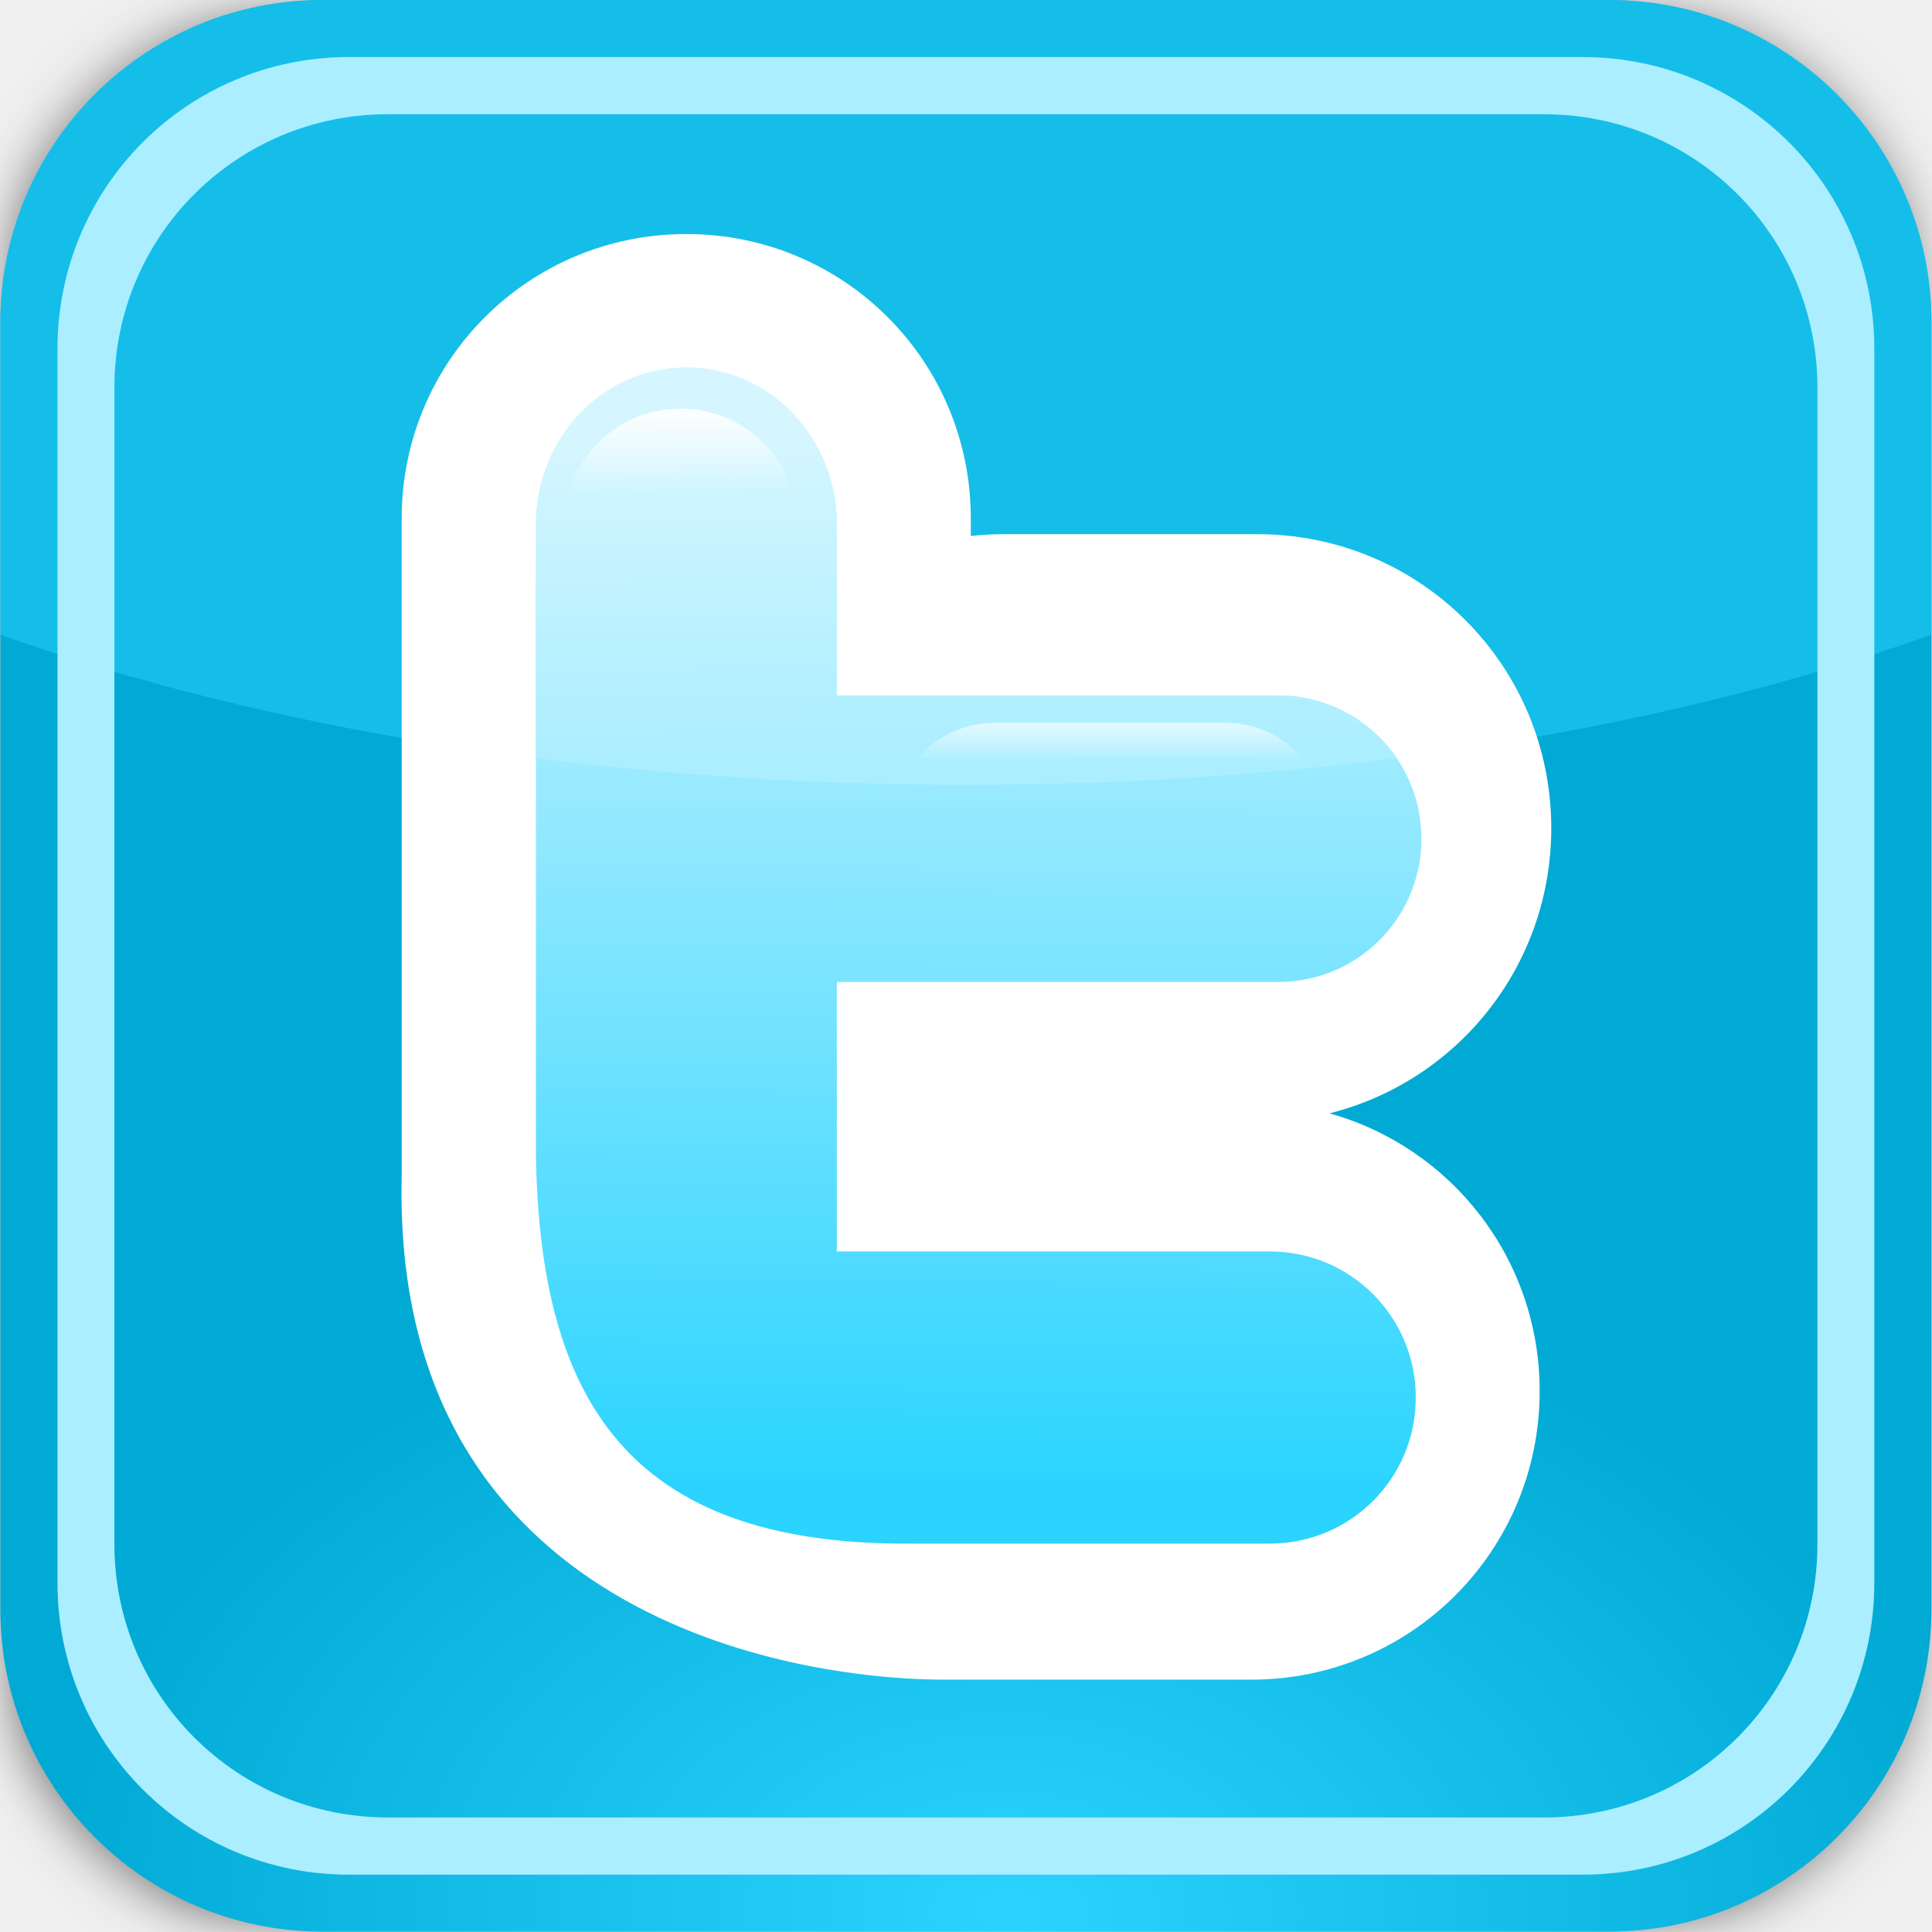
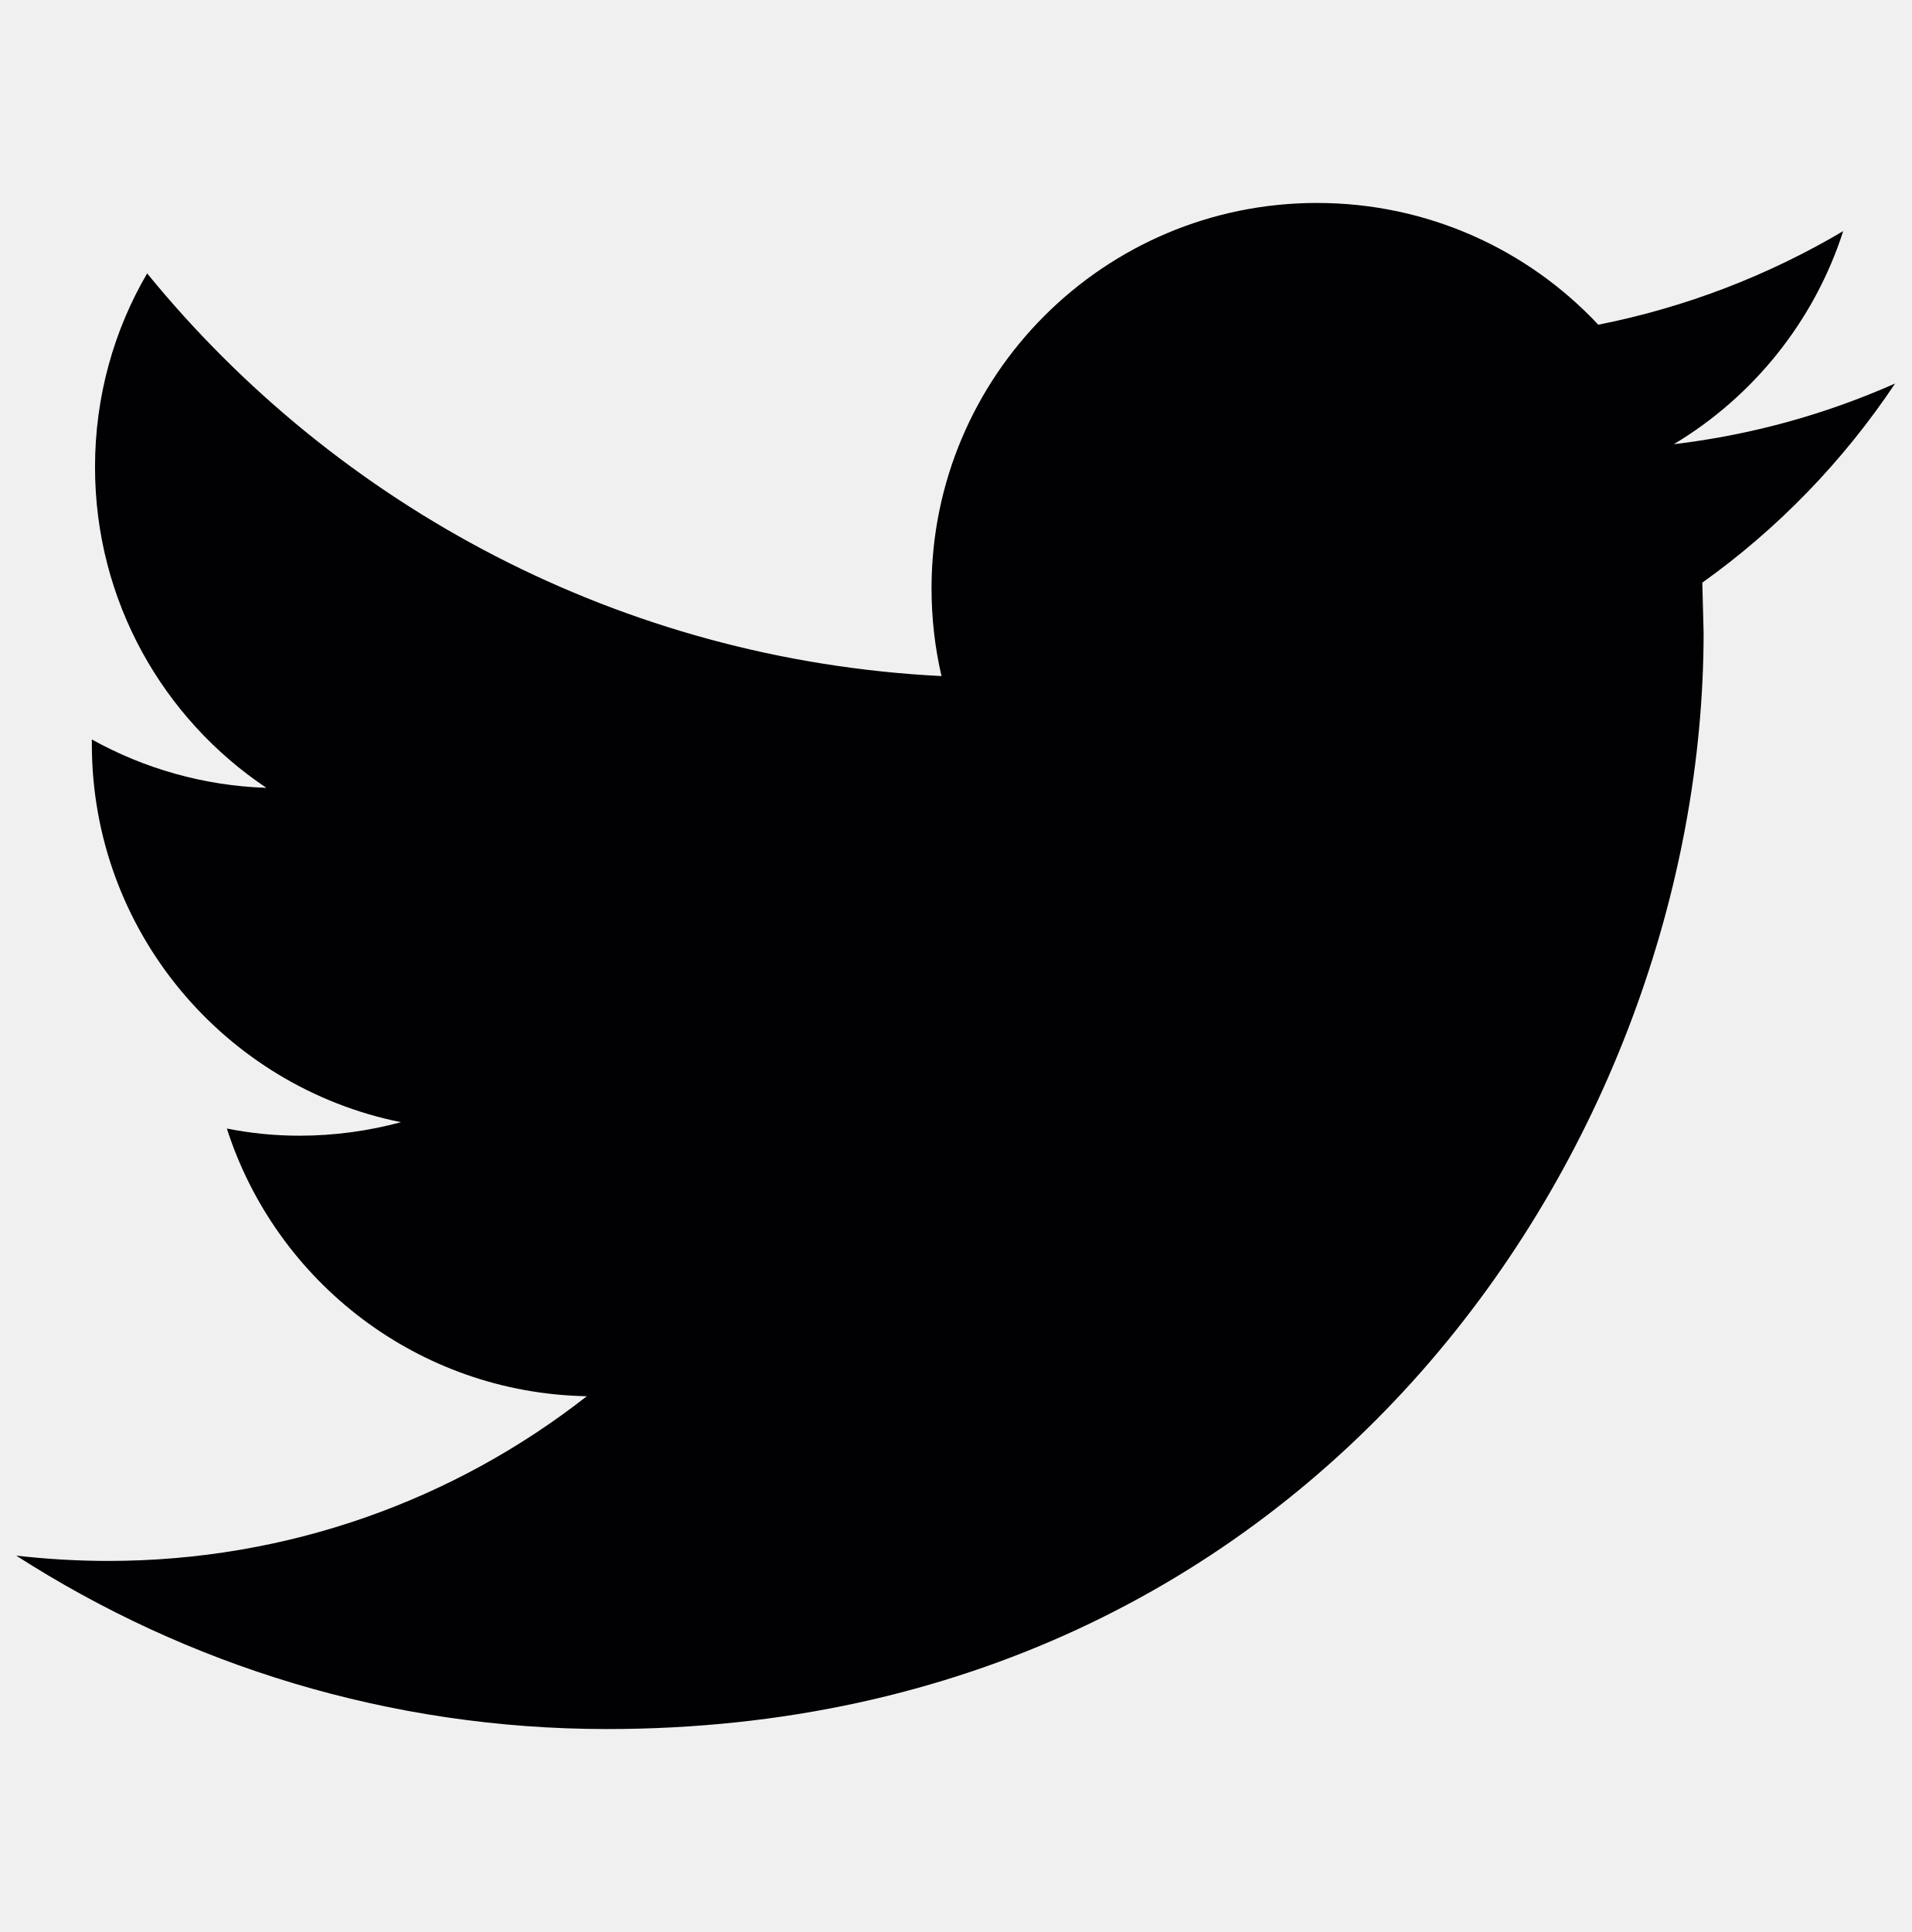
- <svg xmlns="http://www.w3.org/2000/svg" version="1.1" id="svg2" x="0px" y="0px" width="234.283px" height="234.339px" viewBox="544.283 254.271 234.283 234.339" enable-background="new 544.283 254.271 234.283 234.339" xml:space="preserve">
-   <filter id="filter4073" color-interpolation-filters="sRGB">
-     <feGaussianBlur id="feGaussianBlur4075" stdDeviation="3.514" />
-   </filter>
-   <g id="layer2" transform="translate(0,-308.2677)">
-     <g id="g4100" transform="translate(69.84908,-166.3181)">
-       <g id="g4085">
-         <g id="rect4071" filter="url(#filter4073)">
-           <path fill="#666666" d="M513.332,730.07h155.256c21.484,0,38.898,17.416,38.898,38.899v155.328      c0,21.482-17.414,38.898-38.898,38.898H513.332c-21.482,0-38.898-17.416-38.898-38.898V768.969      C474.434,747.486,491.85,730.07,513.332,730.07z" />
-         </g>
-         <radialGradient id="rect3971_1_" cx="368.136" cy="1017.093" r="117.622" gradientTransform="matrix(0.016 -0.6752 -1 -0.0236 1607.979 1233.219)" gradientUnits="userSpaceOnUse">
-           <stop offset="0" style="stop-color:#2AD4FF" />
-           <stop offset="1" style="stop-color:#00AAD4" />
-         </radialGradient>
-         <path id="rect3971" fill="url(#rect3971_1_)" d="M513.57,728.856h156.035c21.592,0,39.096,17.503,39.096,39.095v156.108     c0,21.592-17.504,39.094-39.096,39.094H513.57c-21.592,0-39.094-17.502-39.094-39.094V767.951     C474.477,746.36,491.979,728.856,513.57,728.856z" />
-         <path id="path3998" opacity="0.487" fill="#2AD4FF" enable-background="new    " d="     M513.561,728.868c-21.658,0-39.094,17.436-39.094,39.094v37.875c31.832,11.389,72.645,18.219,117.125,18.219     c44.479,0,85.291-6.83,117.125-18.219v-37.875c0-21.658-17.467-39.094-39.125-39.094H513.561z" />
-         <path id="rect3989" fill="#FFFFFF" d="M557.686,757.243     c-19.117,0-34.531,15.384-34.531,34.5v79.943c-1.133,51.395,44.422,60.695,65.281,60.9h37.781c19.377,0,34.969-15.621,34.969-35     c0-16.089-10.76-29.573-25.5-33.688c15.496-3.88,26.906-17.86,26.906-34.593c0-19.753-15.904-35.656-35.656-35.656h-30.781     c-1.342,0-2.668,0.076-3.969,0.219v-2.125C592.186,772.627,576.801,757.243,557.686,757.243z" />
-         <linearGradient id="rect3978_1_" gradientUnits="userSpaceOnUse" x1="217.004" y1="922.69" x2="216.403" y2="791.321" gradientTransform="matrix(1 0 0 -1 376.2881 1700.708)">
-           <stop offset="0" style="stop-color:#D5F6FF" />
-           <stop offset="1" style="stop-color:#2AD4FF" />
-         </linearGradient>
-         <path id="rect3978" fill="url(#rect3978_1_)" d="     M557.686,773.431c-10.113,0-18.25,8.496-18.25,19.063v76.531c0.506,29.273,10.893,47.205,45.219,47.063h43.781     c9.818,0,17.719-7.9,17.719-17.719s-7.9-17.719-17.719-17.719h-52.5v-32.688h53.531c9.625,0,17.375-7.749,17.375-17.375     c0-9.626-7.75-17.375-17.375-17.375h-53.531v-20.719C575.936,781.926,567.799,773.431,557.686,773.431z" />
-         <path id="rect3973" fill="#AAEEFF" d="M516.779,735.774c-19.609,0-35.375,15.797-35.375,35.406     v149.656c0,19.609,15.766,35.406,35.375,35.406h149.594c19.607,0,35.406-15.797,35.406-35.406V771.181     c0-19.609-15.799-35.406-35.406-35.406H516.779z M521.498,742.712h140.188c18.377,0,33.188,14.779,33.188,33.156v140.281     c0,18.377-14.811,33.156-33.188,33.156H521.498c-18.379,0-33.187-14.779-33.187-33.156V775.868     C488.311,757.491,503.119,742.712,521.498,742.712z" />
-         <linearGradient id="path3996_1_" gradientUnits="userSpaceOnUse" x1="214.828" y1="919.432" x2="215.341" y2="879.406" gradientTransform="matrix(1 0 0 -1 376.2881 1700.708)">
-           <stop offset="0" style="stop-color:#D5F6FF" />
-           <stop offset="1" style="stop-color:#AAEEFF" />
-         </linearGradient>
-         <path id="path3996" fill="url(#path3996_1_)" d="M557.686,773.431     c-10.113,0-18.25,8.496-18.25,19.063v28.313c16.535,2.114,34.041,3.25,52.156,3.25c18.137,0,35.664-1.131,52.219-3.25     c-3.123-4.58-8.359-7.594-14.344-7.594h-53.531v-20.719C575.936,781.926,567.799,773.431,557.686,773.431z" />
-         <linearGradient id="rect4011_1_" gradientUnits="userSpaceOnUse" x1="180.475" y1="922.802" x2="180.616" y2="912.073" gradientTransform="matrix(1 0 0 -1 376.2881 1700.708)">
-           <stop offset="0" style="stop-color:#FFFFFF" />
-           <stop offset="1" style="stop-color:#FFFFFF;stop-opacity:0" />
-         </linearGradient>
-         <path id="rect4011" fill="url(#rect4011_1_)" d="M556.998,778.431     c-7.834,0-14.125,6.292-14.125,14.125v9.094h28.281v-9.094C571.154,784.723,564.83,778.431,556.998,778.431z" />
-         <linearGradient id="rect4016_1_" gradientUnits="userSpaceOnUse" x1="232.804" y1="883.788" x2="232.804" y2="879.169" gradientTransform="matrix(1 0 0 -1 376.2881 1700.708)">
-           <stop offset="0" style="stop-color:#FFFFFF" />
-           <stop offset="1" style="stop-color:#FFFFFF;stop-opacity:0" />
-         </linearGradient>
-         <path id="rect4016" opacity="0.6" fill="url(#rect4016_1_)" enable-background="new    " d="     M595.123,816.524c-3.781,0-7.146,1.683-9.406,4.344h46.75c-2.26-2.663-5.625-4.344-9.406-4.344H595.123z" />
+ <svg xmlns="http://www.w3.org/2000/svg" id="svg8" version="1.1" viewBox="0 0 205.66 207.894" height="207.894mm" width="205.66mm">
+   <defs id="defs2">
+     <linearGradient id="RSSg" y2="225.94" x2="225.94" y1="30.06" x1="30.06" gradientUnits="userSpaceOnUse">
+       <stop id="stop6" stop-color="#E3702D" offset="0.0" />
+       <stop id="stop8" stop-color="#EA7D31" offset="0.107" />
+       <stop id="stop10" stop-color="#F69537" offset="0.35" />
+       <stop id="stop12" stop-color="#FB9E3A" offset="0.5" />
+       <stop id="stop14" stop-color="#EA7C31" offset="0.702" />
+       <stop id="stop16" stop-color="#DE642B" offset="0.887" />
+       <stop id="stop18" stop-color="#D95B29" offset="1.0" />
+     </linearGradient>
+     <filter id="filter3011" color-interpolation-filters="sRGB" height="1" width="1" y="0" x="0">
+       <feColorMatrix result="fbSourceGraphic" id="feColorMatrix3013" values="0" type="saturate" />
+       <feColorMatrix id="feColorMatrix3035" values="0 0 0 -1 0 0 0 0 -1 0 0 0 0 -1 0 0 0 0 1 0" in="fbSourceGraphic" result="fbSourceGraphicAlpha" />
+       <feFlood in="fbSourceGraphic" flood-color="rgb(128,128,128)" flood-opacity="0" result="result1" id="feFlood3037" />
+       <feBlend result="result2" mode="normal" in2="fbSourceGraphic" id="feBlend3039" />
+       <feComposite result="result3" operator="arithmetic" k2="1" in2="fbSourceGraphic" id="feComposite3041" />
+       <feComposite operator="in" in2="fbSourceGraphic" id="feComposite3043" />
+     </filter>
+     <filter id="filter3015" color-interpolation-filters="sRGB" height="1" width="1" y="0" x="0">
+       <feColorMatrix result="fbSourceGraphic" id="feColorMatrix3017" values="0" type="saturate" />
+       <feColorMatrix id="feColorMatrix3045" values="0 0 0 -1 0 0 0 0 -1 0 0 0 0 -1 0 0 0 0 1 0" in="fbSourceGraphic" result="fbSourceGraphicAlpha" />
+       <feFlood in="fbSourceGraphic" flood-color="rgb(128,128,128)" flood-opacity="0" result="result1" id="feFlood3047" />
+       <feBlend result="result2" mode="normal" in2="fbSourceGraphic" id="feBlend3049" />
+       <feComposite result="result3" operator="arithmetic" k2="1" in2="fbSourceGraphic" id="feComposite3051" />
+       <feComposite operator="in" in2="fbSourceGraphic" id="feComposite3053" />
+     </filter>
+     <filter id="filter3019" color-interpolation-filters="sRGB" height="1" width="1" y="0" x="0">
+       <feColorMatrix result="fbSourceGraphic" id="feColorMatrix3021" values="0" type="saturate" />
+       <feColorMatrix id="feColorMatrix3055" values="0 0 0 -1 0 0 0 0 -1 0 0 0 0 -1 0 0 0 0 1 0" in="fbSourceGraphic" result="fbSourceGraphicAlpha" />
+       <feFlood in="fbSourceGraphic" flood-color="rgb(128,128,128)" flood-opacity="0" result="result1" id="feFlood3057" />
+       <feBlend result="result2" mode="normal" in2="fbSourceGraphic" id="feBlend3059" />
+       <feComposite result="result3" operator="arithmetic" k2="1" in2="fbSourceGraphic" id="feComposite3061" />
+       <feComposite operator="in" in2="fbSourceGraphic" id="feComposite3063" />
+     </filter>
+     <filter id="filter3023" color-interpolation-filters="sRGB" height="1" width="1" y="0" x="0">
+       <feColorMatrix result="fbSourceGraphic" id="feColorMatrix3025" values="0" type="saturate" />
+       <feColorMatrix id="feColorMatrix3065" values="0 0 0 -1 0 0 0 0 -1 0 0 0 0 -1 0 0 0 0 1 0" in="fbSourceGraphic" result="fbSourceGraphicAlpha" />
+       <feFlood in="fbSourceGraphic" flood-color="rgb(128,128,128)" flood-opacity="0" result="result1" id="feFlood3067" />
+       <feBlend result="result2" mode="normal" in2="fbSourceGraphic" id="feBlend3069" />
+       <feComposite result="result3" operator="arithmetic" k2="1" in2="fbSourceGraphic" id="feComposite3071" />
+       <feComposite operator="in" in2="fbSourceGraphic" id="feComposite3073" />
+     </filter>
+     <filter id="filter3027" color-interpolation-filters="sRGB" height="1" width="1" y="0" x="0">
+       <feColorMatrix result="fbSourceGraphic" id="feColorMatrix3029" values="0" type="saturate" />
+       <feColorMatrix id="feColorMatrix3075" values="0 0 0 -1 0 0 0 0 -1 0 0 0 0 -1 0 0 0 0 1 0" in="fbSourceGraphic" result="fbSourceGraphicAlpha" />
+       <feFlood in="fbSourceGraphic" flood-color="rgb(128,128,128)" flood-opacity="0" result="result1" id="feFlood3077" />
+       <feBlend result="result2" mode="normal" in2="fbSourceGraphic" id="feBlend3079" />
+       <feComposite result="result3" operator="arithmetic" k2="1" in2="fbSourceGraphic" id="feComposite3081" />
+       <feComposite operator="in" in2="fbSourceGraphic" id="feComposite3083" />
+     </filter>
+     <filter id="filter3031" color-interpolation-filters="sRGB" height="1" width="1" y="0" x="0">
+       <feColorMatrix result="fbSourceGraphic" id="feColorMatrix3033" values="0" type="saturate" />
+       <feColorMatrix id="feColorMatrix3085" values="0 0 0 -1 0 0 0 0 -1 0 0 0 0 -1 0 0 0 0 1 0" in="fbSourceGraphic" result="fbSourceGraphicAlpha" />
+       <feFlood in="fbSourceGraphic" flood-color="rgb(128,128,128)" flood-opacity="0" result="result1" id="feFlood3087" />
+       <feBlend result="result2" mode="normal" in2="fbSourceGraphic" id="feBlend3089" />
+       <feComposite result="result3" operator="arithmetic" k2="1" in2="fbSourceGraphic" id="feComposite3091" />
+       <feComposite operator="in" in2="fbSourceGraphic" id="feComposite3093" />
+     </filter>
+   </defs>
+   <style id="style3111" type="text/css">
+ 	.st0{fill:#333333;}
+ </style>
+   <style id="style2" type="text/css">
+ 	.st0{fill:none;}
+ 	.st1{fill:#F4481E;}
+ 	.st2{fill:url(#SVGID_1_);}
+ 	.st3{opacity:0.1;fill:#FFFFFF;enable-background:new    ;}
+ 	.st4{fill:#FFD119;}
+ 	.st5{fill:#FF8C00;}
+ 	.st6{fill:url(#SVGID_2_);}
+ 	.st7{fill:#FAFAFA;}
+ 	.st8{opacity:0.3;fill:#FFFFFF;enable-background:new    ;}
+ </style>
+   <g transform="matrix(0.3303358,0,0,0.3303358,1.747097,2.864116)" id="g1013">
+     <g id="g956">
+       <g id="g954">
+         <path style="fill:#010002" d="m 612,116.258 c -22.525,9.981 -46.694,16.75 -72.088,19.772 25.929,-15.527 45.777,-40.155 55.184,-69.411 -24.322,14.379 -51.169,24.82 -79.775,30.48 -22.907,-24.437 -55.49,-39.658 -91.63,-39.658 -69.334,0 -125.551,56.217 -125.551,125.513 0,9.828 1.109,19.427 3.251,28.606 -104.326,-5.24 -196.835,-55.223 -258.75,-131.174 -10.823,18.51 -16.98,40.078 -16.98,63.101 0,43.559 22.181,81.993 55.835,104.479 C 60.921,247.278 41.57,241.618 24.629,232.21 v 1.568 c 0,60.806 43.291,111.554 100.693,123.104 -10.517,2.83 -21.607,4.398 -33.08,4.398 -8.107,0 -15.947,-0.803 -23.634,-2.333 15.985,49.907 62.336,86.199 117.253,87.194 -42.947,33.654 -97.099,53.655 -155.916,53.655 -10.134,0 -20.116,-0.612 -29.944,-1.721 55.567,35.681 121.536,56.485 192.438,56.485 230.948,0 357.188,-191.291 357.188,-357.188 l -0.421,-16.253 C 573.872,163.526 595.211,141.422 612,116.258 Z" id="path952" />
      </g>
    </g>
+     <g id="g958" />
+     <g id="g960" />
+     <g id="g962" />
+     <g id="g964" />
+     <g id="g966" />
+     <g id="g968" />
+     <g id="g970" />
+     <g id="g972" />
+     <g id="g974" />
+     <g id="g976" />
+     <g id="g978" />
+     <g id="g980" />
+     <g id="g982" />
+     <g id="g984" />
+     <g id="g986" />
  </g>
</svg>
